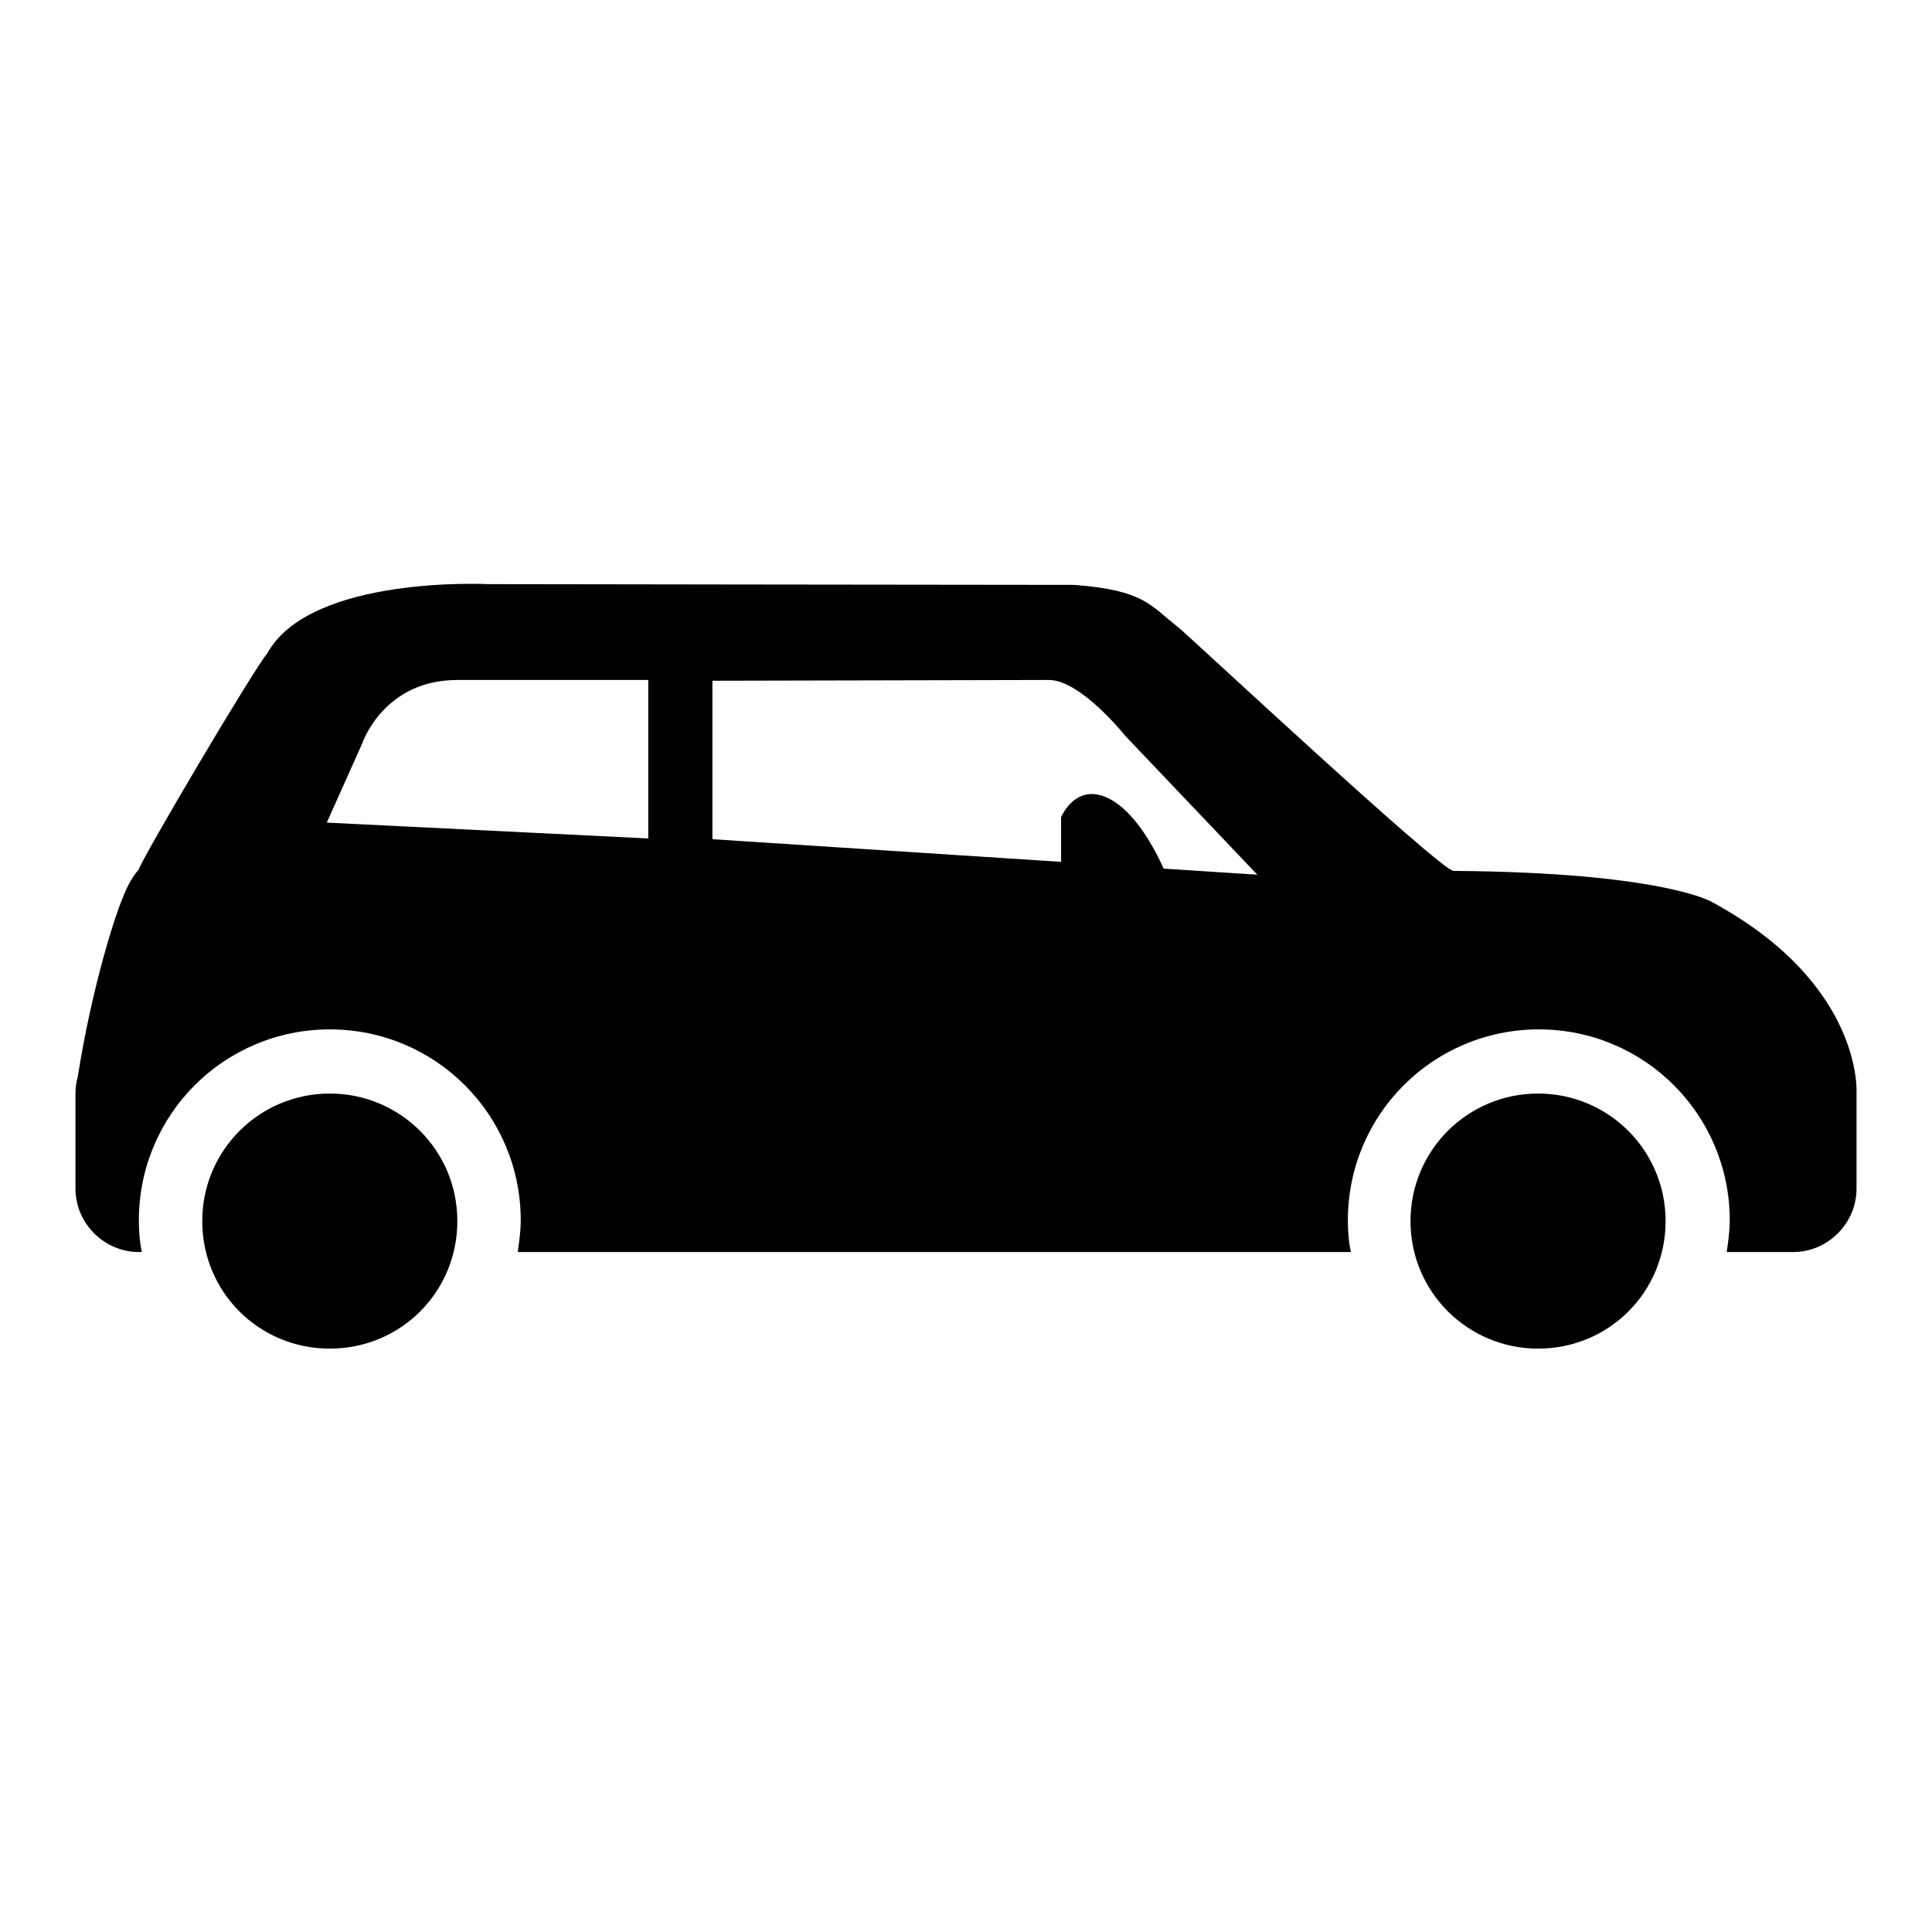
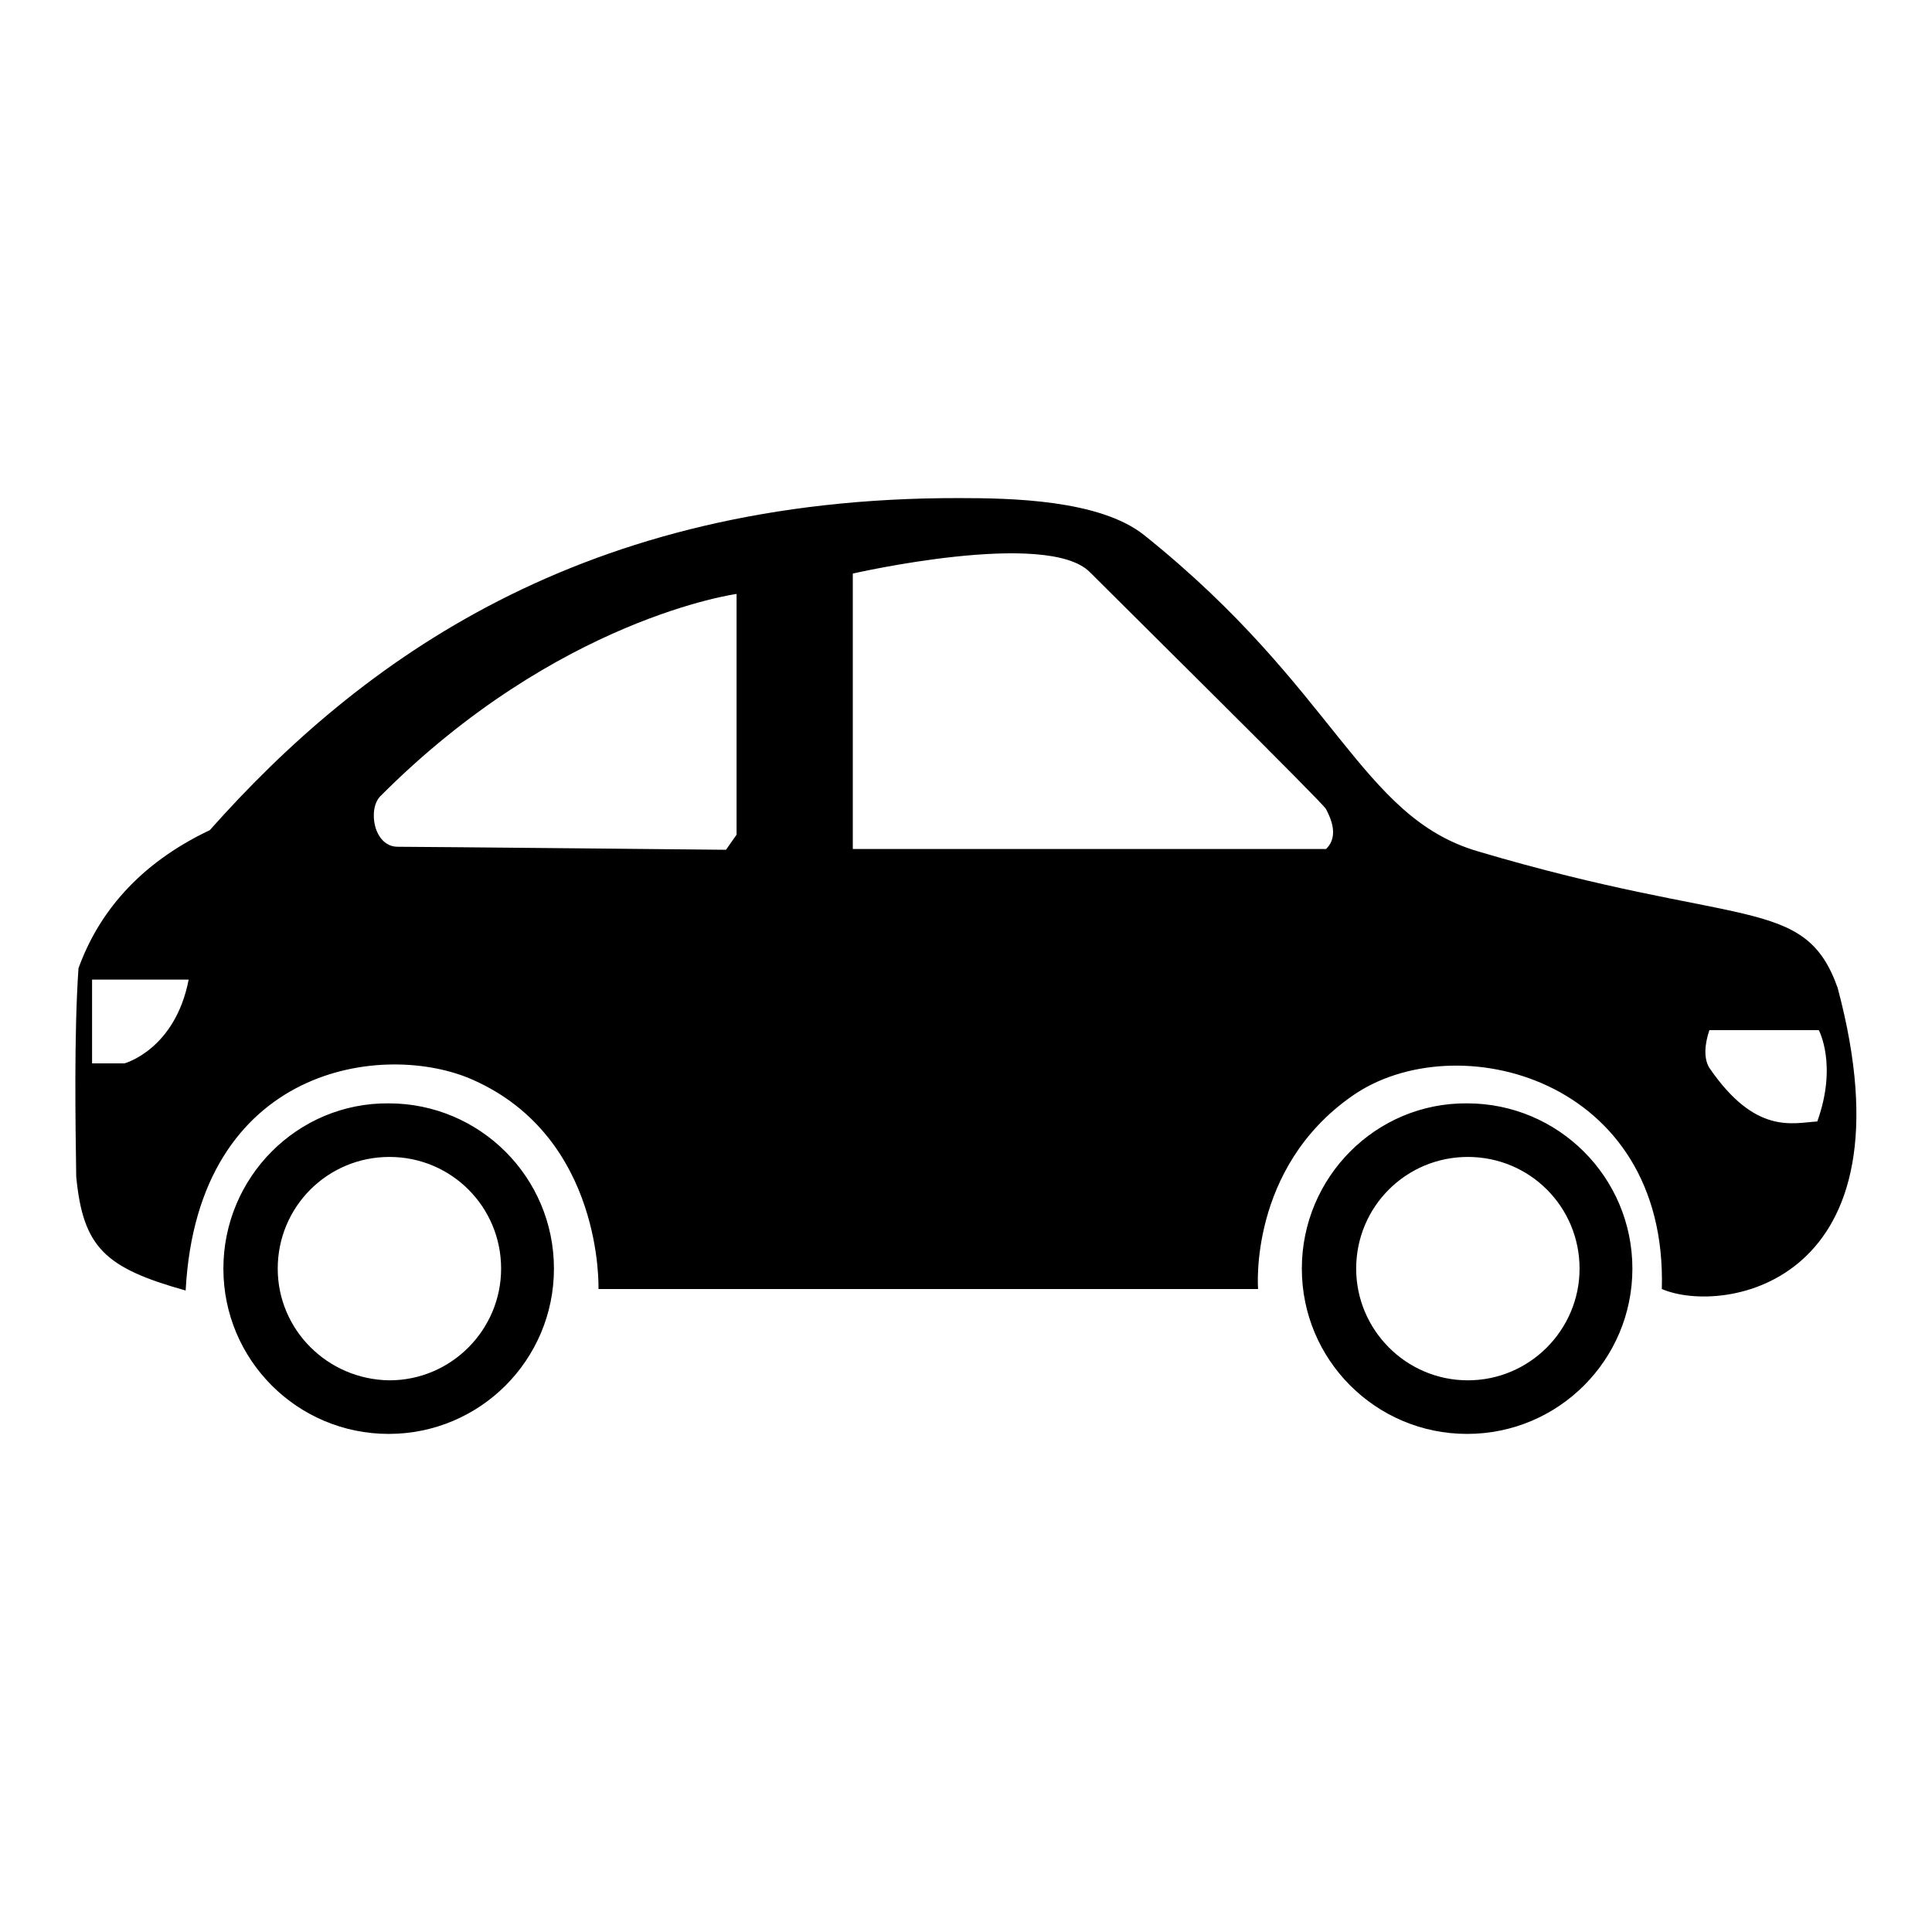
<svg xmlns="http://www.w3.org/2000/svg" version="1.1" x="0px" y="0px" viewBox="0 0 256 256" enable-background="new 0 0 256 256" xml:space="preserve">
  <g>
    <g>
-       <path fill="#000000" d="M246,144.9v12.6c0,4.6-3.8,8.4-8.4,8.4h-8.8c0.2-1.4,0.4-2.8,0.4-4.2c0-14-11.3-25.3-25.3-25.3s-25.3,11.3-25.3,25.3c0,1.4,0.1,2.8,0.4,4.2H68.6c0.2-1.4,0.4-2.8,0.4-4.2c0-14-11.3-25.3-25.3-25.3c-14,0-25.3,11.3-25.3,25.3c0,1.4,0.1,2.8,0.4,4.2h-0.4c-4.6,0-8.4-3.8-8.4-8.4v-12.6c0-0.8,0.1-1.5,0.3-2.2c1.8-11.5,5.1-22.5,6.8-25.6c0.7-1.3,1.3-1.9,1.3-1.9c0.3-1.3,15.2-26.5,17-28.6c5.7-10.4,29.2-9.2,29.2-9.2s66.2,0.1,77.7,0.1c9.3,0.7,10.1,2.7,13.8,5.6c1.5,1.2,34.7,32.2,36.5,32.3c27.7,0.2,34.2,4.1,34.2,4.1C247,130.4,246,144.9,246,144.9z M85.9,90.1c0,0-15.5,0-25.3,0c-9.8,0-12.6,8.4-12.6,8.4l-4.7,10.5l42.6,2.1V90.1z M149.1,97.5c0,0-5.9-7.4-10.1-7.4c-4.2,0-44.6,0.1-44.6,0.1v21l46.2,3v-5.9c0,0,1.5-3.7,4.9-3c2.9,0.6,6,3.9,8.7,9.8l12.4,0.8L149.1,97.5z M43.7,144.9c9.3,0,16.9,7.5,16.9,16.9s-7.5,16.9-16.9,16.9s-16.9-7.5-16.9-16.9S34.4,144.9,43.7,144.9z M203.8,144.9c9.3,0,16.9,7.5,16.9,16.9s-7.5,16.9-16.9,16.9c-9.3,0-16.9-7.5-16.9-16.9S194.5,144.9,203.8,144.9z" />
+       <path fill="#000000" d="M172.5,168.1c0,12.1,9.8,21.9,21.9,21.9s21.9-9.8,21.9-21.9c0-12.1-9.8-21.9-21.9-21.9C182.3,146.1,172.5,156,172.5,168.1z M179.7,168.1c0-8.2,6.6-14.8,14.8-14.8s14.8,6.6,14.8,14.8c0,8.1-6.6,14.8-14.8,14.8S179.7,176.2,179.7,168.1z M29.6,168.1c0,12.1,9.8,21.9,21.9,21.9c12.1,0,21.9-9.8,21.9-21.9c0-12.1-9.8-21.9-21.9-21.9C39.4,146.1,29.6,156,29.6,168.1z M36.8,168.1c0-8.2,6.6-14.8,14.8-14.8c8.2,0,14.8,6.6,14.8,14.8c0,8.1-6.6,14.8-14.8,14.8C43.4,182.8,36.8,176.2,36.8,168.1z M10.4,128.3c-0.6,8.7-0.4,20.6-0.3,27.6c0.9,9.4,3.8,12.1,14.5,15.1c1.6-30,26.5-33.1,38.1-27.9c17.3,7.7,16.6,27.7,16.6,27.7h87.4c0,0-1.3-16,12.5-25.6c13.6-9.5,41.8-2.5,41,25.6c8.1,3.5,33.8-0.6,23.3-39.9c-4.4-12.4-13-7.8-47.7-18.1c-15.6-4.6-18.7-21.5-44.2-41.9c-5.9-4.7-17.7-4.9-24.5-4.9c-50-0.1-79.4,21.6-99.3,44C18.3,114.5,13,121.1,10.4,128.3L10.4,128.3z M226.5,141.5c-0.8-1.3-0.6-3.2,0-5H241c0,0,2.5,4.6-0.2,12.1C237.5,148.8,232.6,150.4,226.5,141.5L226.5,141.5z M113,112.6V76c0,0,25.7-5.9,31.4-0.2c5.7,5.7,30.9,30.6,31.3,31.4c0.4,0.8,1.9,3.5,0,5.3H113L113,112.6z M50.4,105.5c23.5-23.6,47.2-26.8,47.2-26.8v31.9l-1.4,2c0,0-40.3-0.4-43.5-0.4S48.7,107.2,50.4,105.5z M12.2,129.8H25c-1.8,9.3-8.5,11.1-8.5,11.1h-4.3V129.8z" />
    </g>
  </g>
</svg>
